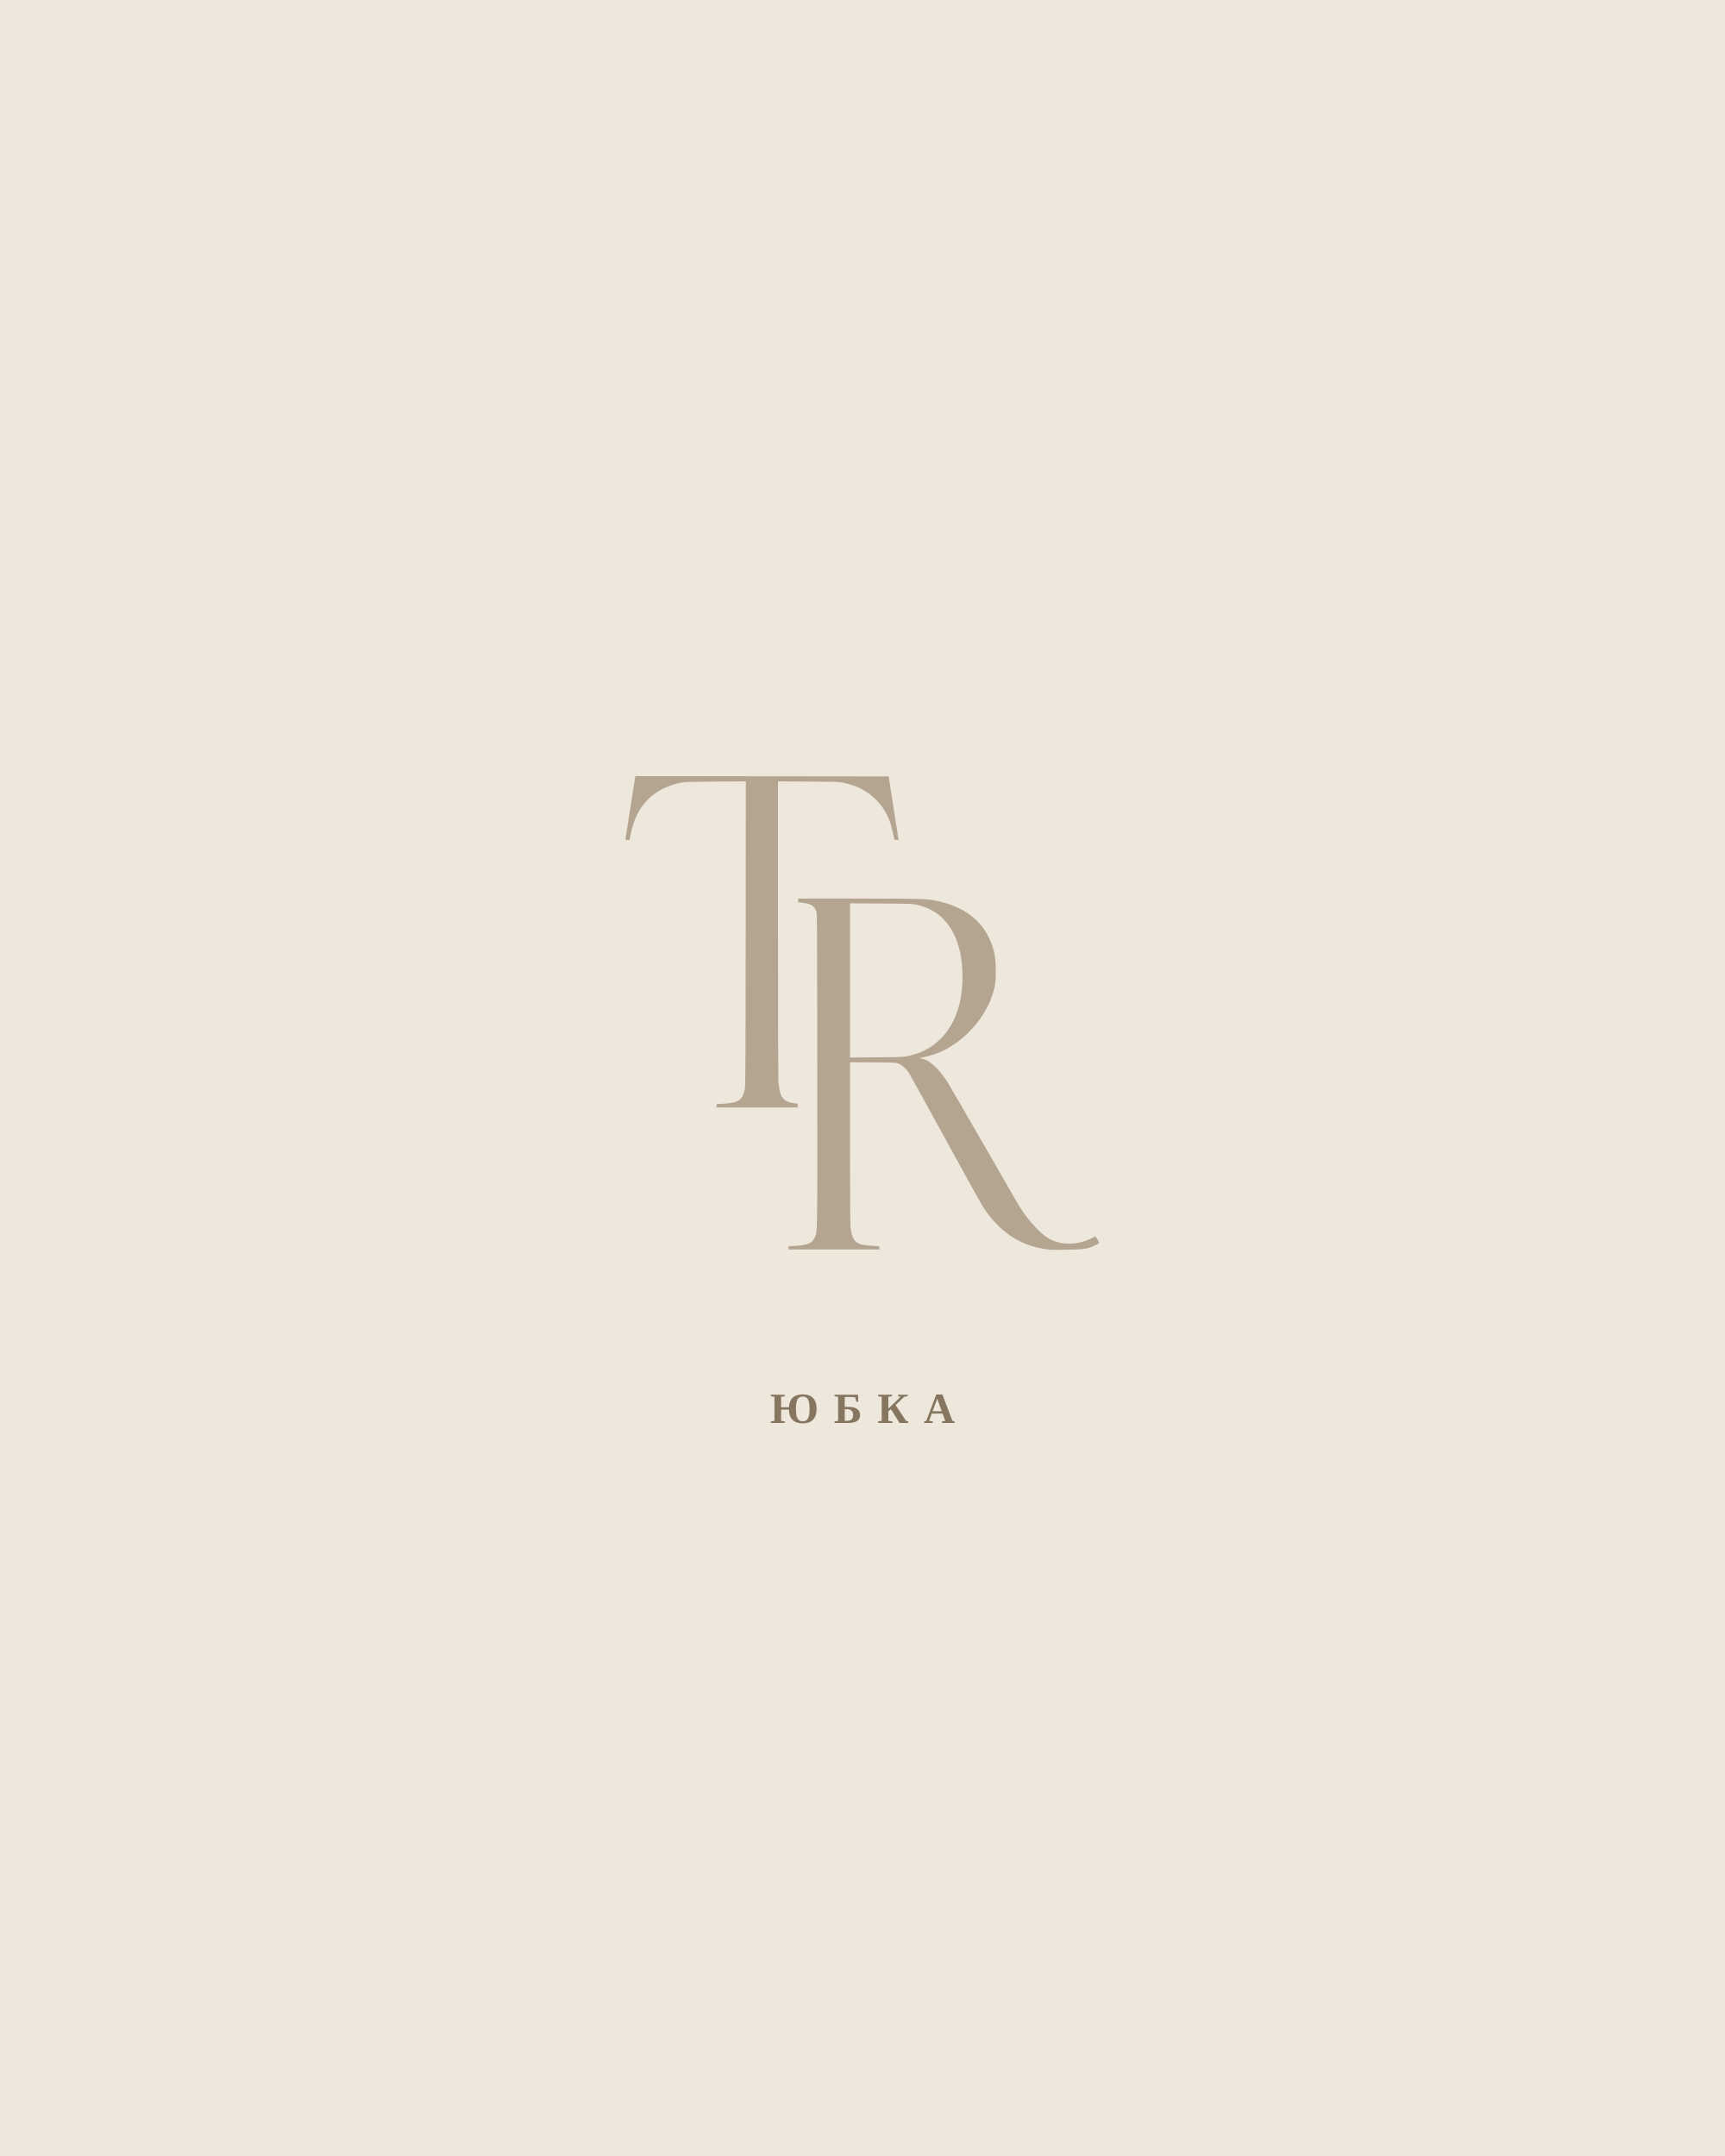
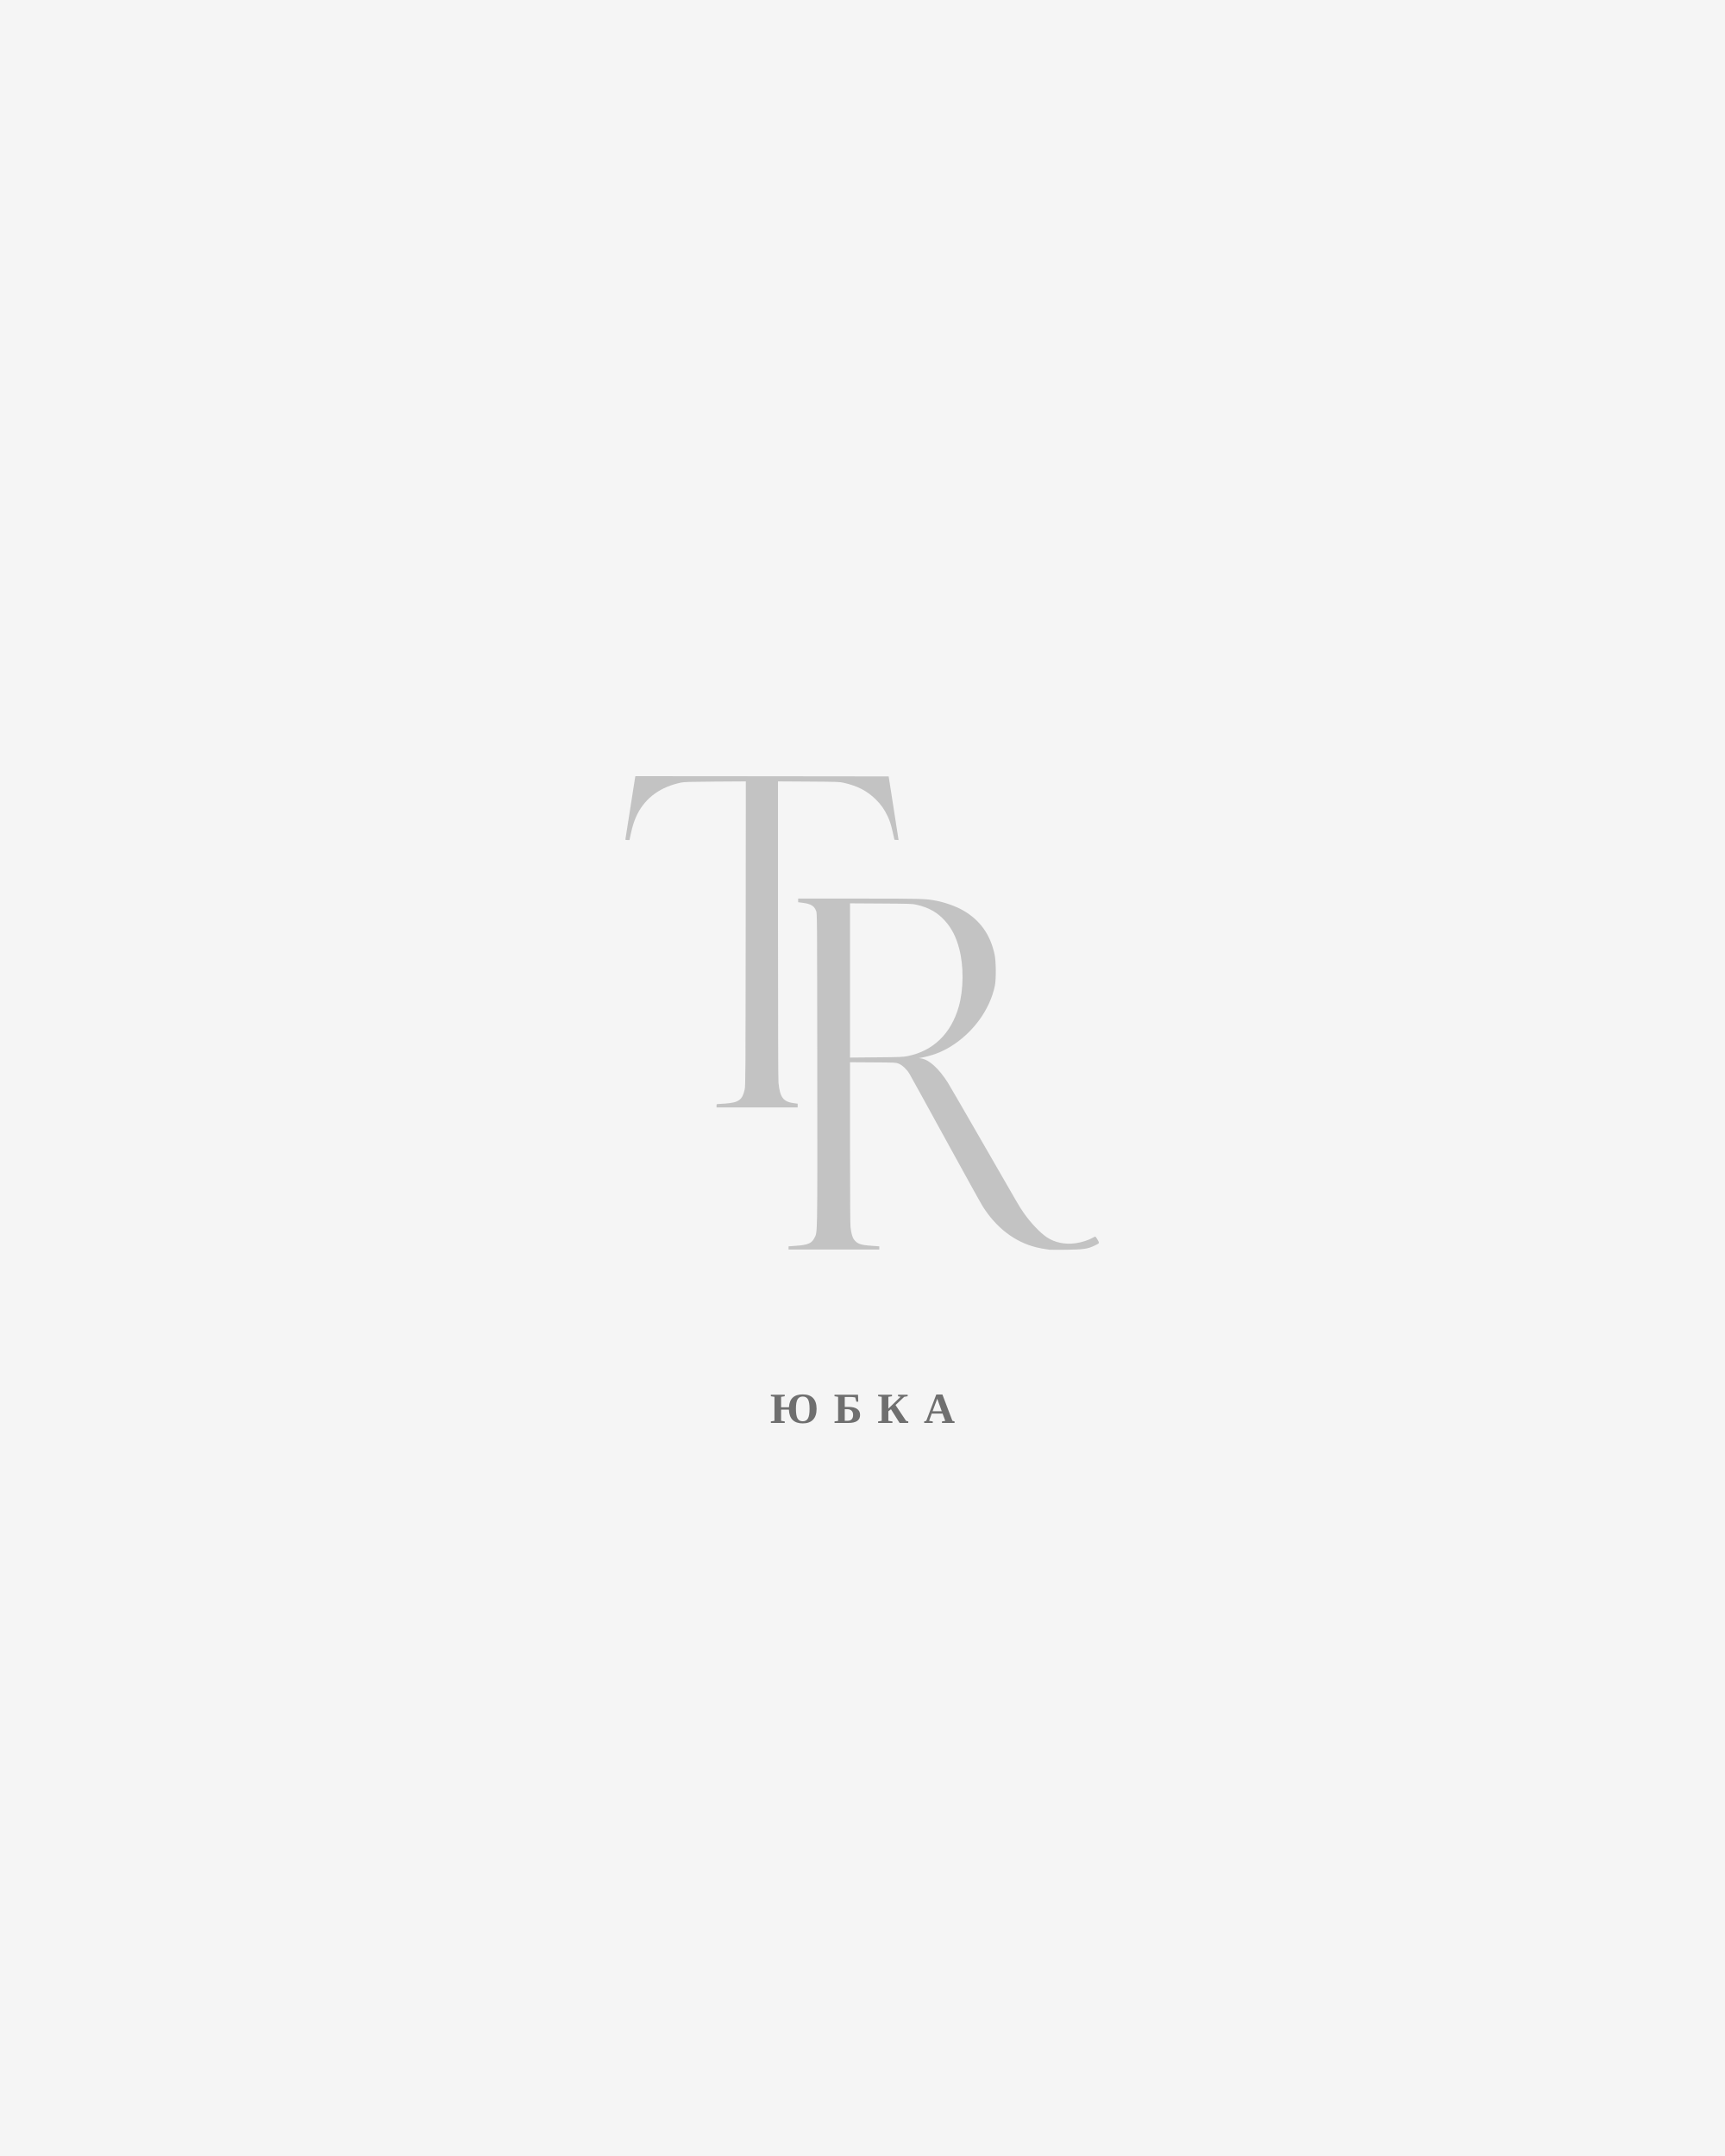
<svg xmlns="http://www.w3.org/2000/svg" viewBox="0 0 800 1000">
-   <rect width="800" height="1000" fill="#EEE7DC" />
-   <path fill="#857054" opacity="0.55" transform="translate(290 360) scale(0.22267)" d="M883.5 986.4C869.9 984.5 864.2 983.5 855.5 981.3C810.9 970.2 772.3 940.5 744.2 895.8C740.9 890.7 706.2 828 667 756.5C627.9 685 593.8 623.3 591.4 619.3C585.7 610.1 576.8 601.9 569.3 598.8C563.6 596.5 563.1 596.5 515.8 596.2L468 595.9L468 762.7C468 865.9 468.4 932.9 469 938.5C470.5 952.3 472.8 960.6 476.4 965.3C483.2 974.3 489.9 976.6 512.8 978.2L529 979.4L529 982.7L529 986L434.5 986L340 986L340 982.7L340 979.4L355.8 978.2C380.4 976.5 388.4 973 393.9 961.8C400.4 948.6 400.1 967.9 399.8 610C399.5 290.8 399.5 286.4 397.5 281C393.6 270.3 386.6 266 369.3 263.8L360 262.6L360 258.8L360 255L486.8 255C619.5 255 625.1 255.2 647.5 259.5C666.5 263.2 688.9 271.2 703.5 279.6C738.9 299.9 760.3 330 769.2 371.8C772.2 386.3 772.5 422.4 769.7 436.5C759.4 487 723.1 536.2 675.1 564.7C656.7 575.6 639.1 582.1 615.5 586.6L611.5 587.3L616.5 588.1C632.9 590.7 652.6 608.6 671.5 638C674.2 642.1 707.1 699 744.8 764.5C820.9 896.9 821 897.1 829.3 909C844.3 930.5 863.7 951 878.1 960.6C894.7 971.6 915.7 976 937.7 972.9C950.6 971.1 964.7 966.6 973.7 961.4C976 960.1 978.3 959 978.9 959C979.4 959 981.6 961.9 983.6 965.6C987.8 973.1 987.9 972.7 978.5 977.3C963.2 984.8 955.1 986 918 986.5C900.7 986.7 885.1 986.6 883.5 986.4ZM190 686.5C190 683.5 190.3 683 192.2 683C193.5 683 200.6 682.5 208.1 682C236.3 680 244.2 674.2 248.7 652C250.3 644.1 250.4 622.4 250.7 327.2L251 10.9L187.8 11.3C134.6 11.7 123.2 12 116.6 13.3C73.8 22.1 42.8 44.3 25.2 78.8C19.4 90.2 15.2 102.6 11.4 120.3L8.7 133L4.3 133C-0 133 -0.1 132.9 0.4 130.2C0.7 128.7 5.2 99.8 10.5 66C15.7 32.2 20.2 3.5 20.5 2.2L21 -0L284.8 0.2L548.5 0.5L558.1 62C563.4 95.8 568.1 125.7 568.4 128.3L569.1 133.1L564.8 132.8L560.5 132.5L557.3 118C553.4 100.6 551 93.2 545.9 82.5C539.8 69.6 532.5 59.2 522.1 48.9C504.2 31 483.8 20.3 454.8 13.8C446 11.8 442 11.7 381.8 11.3L318 10.9L318 319.3C318 519.5 318.4 631.4 319 638.1C322.1 670 329 678.6 353.2 681.5L359 682.2L359 686.1L359 690L274.5 690L190 690L190 686.5ZM587.5 583.2C641.2 572.6 678.6 536.3 694.6 479.7C704.6 444.1 705 396.2 695.6 360C689.2 335.2 679.8 316.9 665.8 301.3C649.9 283.7 632.1 273.6 606.5 267.8C598 265.8 593.6 265.7 532.8 265.3L468 264.9L468 425.5L468 586.2L522.8 585.7C572.2 585.3 578.5 585 587.5 583.2Z" />
-   <text x="400" y="660" text-anchor="middle" font-family="Georgia, 'Times New Roman', serif" font-size="20" font-weight="600" letter-spacing="7" fill="#6B5940" opacity="0.8">ЮБКА</text>
+   <rect width="800" height="1000" fill="#F5F5F5" />
+   <path fill="#111111" opacity="0.22" transform="translate(290 360) scale(0.22267)" d="M883.5 986.4C869.9 984.5 864.2 983.5 855.5 981.3C810.9 970.2 772.3 940.5 744.2 895.8C740.9 890.7 706.2 828 667 756.5C627.9 685 593.8 623.3 591.4 619.3C585.7 610.1 576.8 601.9 569.3 598.8C563.6 596.5 563.1 596.5 515.8 596.2L468 595.9L468 762.7C468 865.9 468.4 932.9 469 938.5C470.5 952.3 472.8 960.6 476.4 965.3C483.2 974.3 489.9 976.6 512.8 978.2L529 979.4L529 982.7L529 986L434.5 986L340 986L340 982.7L340 979.4L355.8 978.2C380.4 976.5 388.4 973 393.9 961.8C400.4 948.6 400.1 967.9 399.8 610C399.5 290.8 399.5 286.4 397.5 281C393.6 270.3 386.6 266 369.3 263.8L360 262.6L360 258.8L360 255L486.8 255C619.5 255 625.1 255.2 647.5 259.5C666.5 263.2 688.9 271.2 703.5 279.6C738.9 299.9 760.3 330 769.2 371.8C772.2 386.3 772.5 422.4 769.7 436.5C759.4 487 723.1 536.2 675.1 564.7C656.7 575.6 639.1 582.1 615.5 586.6L611.5 587.3L616.5 588.1C632.9 590.7 652.6 608.6 671.5 638C674.2 642.1 707.1 699 744.8 764.5C820.9 896.9 821 897.1 829.3 909C844.3 930.5 863.7 951 878.1 960.6C894.7 971.6 915.7 976 937.7 972.9C950.6 971.1 964.7 966.6 973.7 961.4C976 960.1 978.3 959 978.9 959C979.4 959 981.6 961.9 983.6 965.6C987.8 973.1 987.9 972.7 978.5 977.3C963.2 984.8 955.1 986 918 986.5C900.7 986.7 885.1 986.6 883.5 986.4ZM190 686.5C190 683.5 190.3 683 192.2 683C193.5 683 200.6 682.5 208.1 682C236.3 680 244.2 674.2 248.7 652C250.3 644.1 250.4 622.4 250.7 327.2L251 10.9L187.8 11.3C134.6 11.7 123.2 12 116.6 13.3C73.8 22.1 42.8 44.3 25.2 78.8C19.4 90.2 15.2 102.6 11.4 120.3L8.7 133L4.3 133C-0 133 -0.1 132.9 0.4 130.2C0.7 128.7 5.2 99.8 10.5 66C15.7 32.2 20.2 3.5 20.5 2.2L21 -0L284.8 0.2L548.5 0.5L558.1 62C563.4 95.8 568.1 125.7 568.4 128.3L569.1 133.1L564.8 132.8L560.5 132.5L557.3 118C553.4 100.6 551 93.2 545.9 82.5C539.8 69.6 532.5 59.2 522.1 48.9C504.2 31 483.8 20.3 454.8 13.8C446 11.8 442 11.7 381.8 11.3L318 10.9L318 319.3C318 519.5 318.4 631.4 319 638.1C322.1 670 329 678.6 353.2 681.5L359 682.2L359 686.1L359 690L274.5 690L190 690L190 686.5ZM587.5 583.2C641.2 572.6 678.6 536.3 694.6 479.7C704.6 444.1 705 396.2 695.6 360C689.2 335.2 679.8 316.9 665.8 301.3C649.9 283.7 632.1 273.6 606.5 267.8C598 265.8 593.6 265.7 532.8 265.3L468 264.9L468 425.5L468 586.2L522.8 585.7C572.2 585.3 578.5 585 587.5 583.2Z" />
+   <text x="400" y="660" text-anchor="middle" font-family="Georgia, 'Times New Roman', serif" font-size="20" font-weight="600" letter-spacing="7" fill="#6F6F6F" opacity="1">ЮБКА</text>
</svg>
